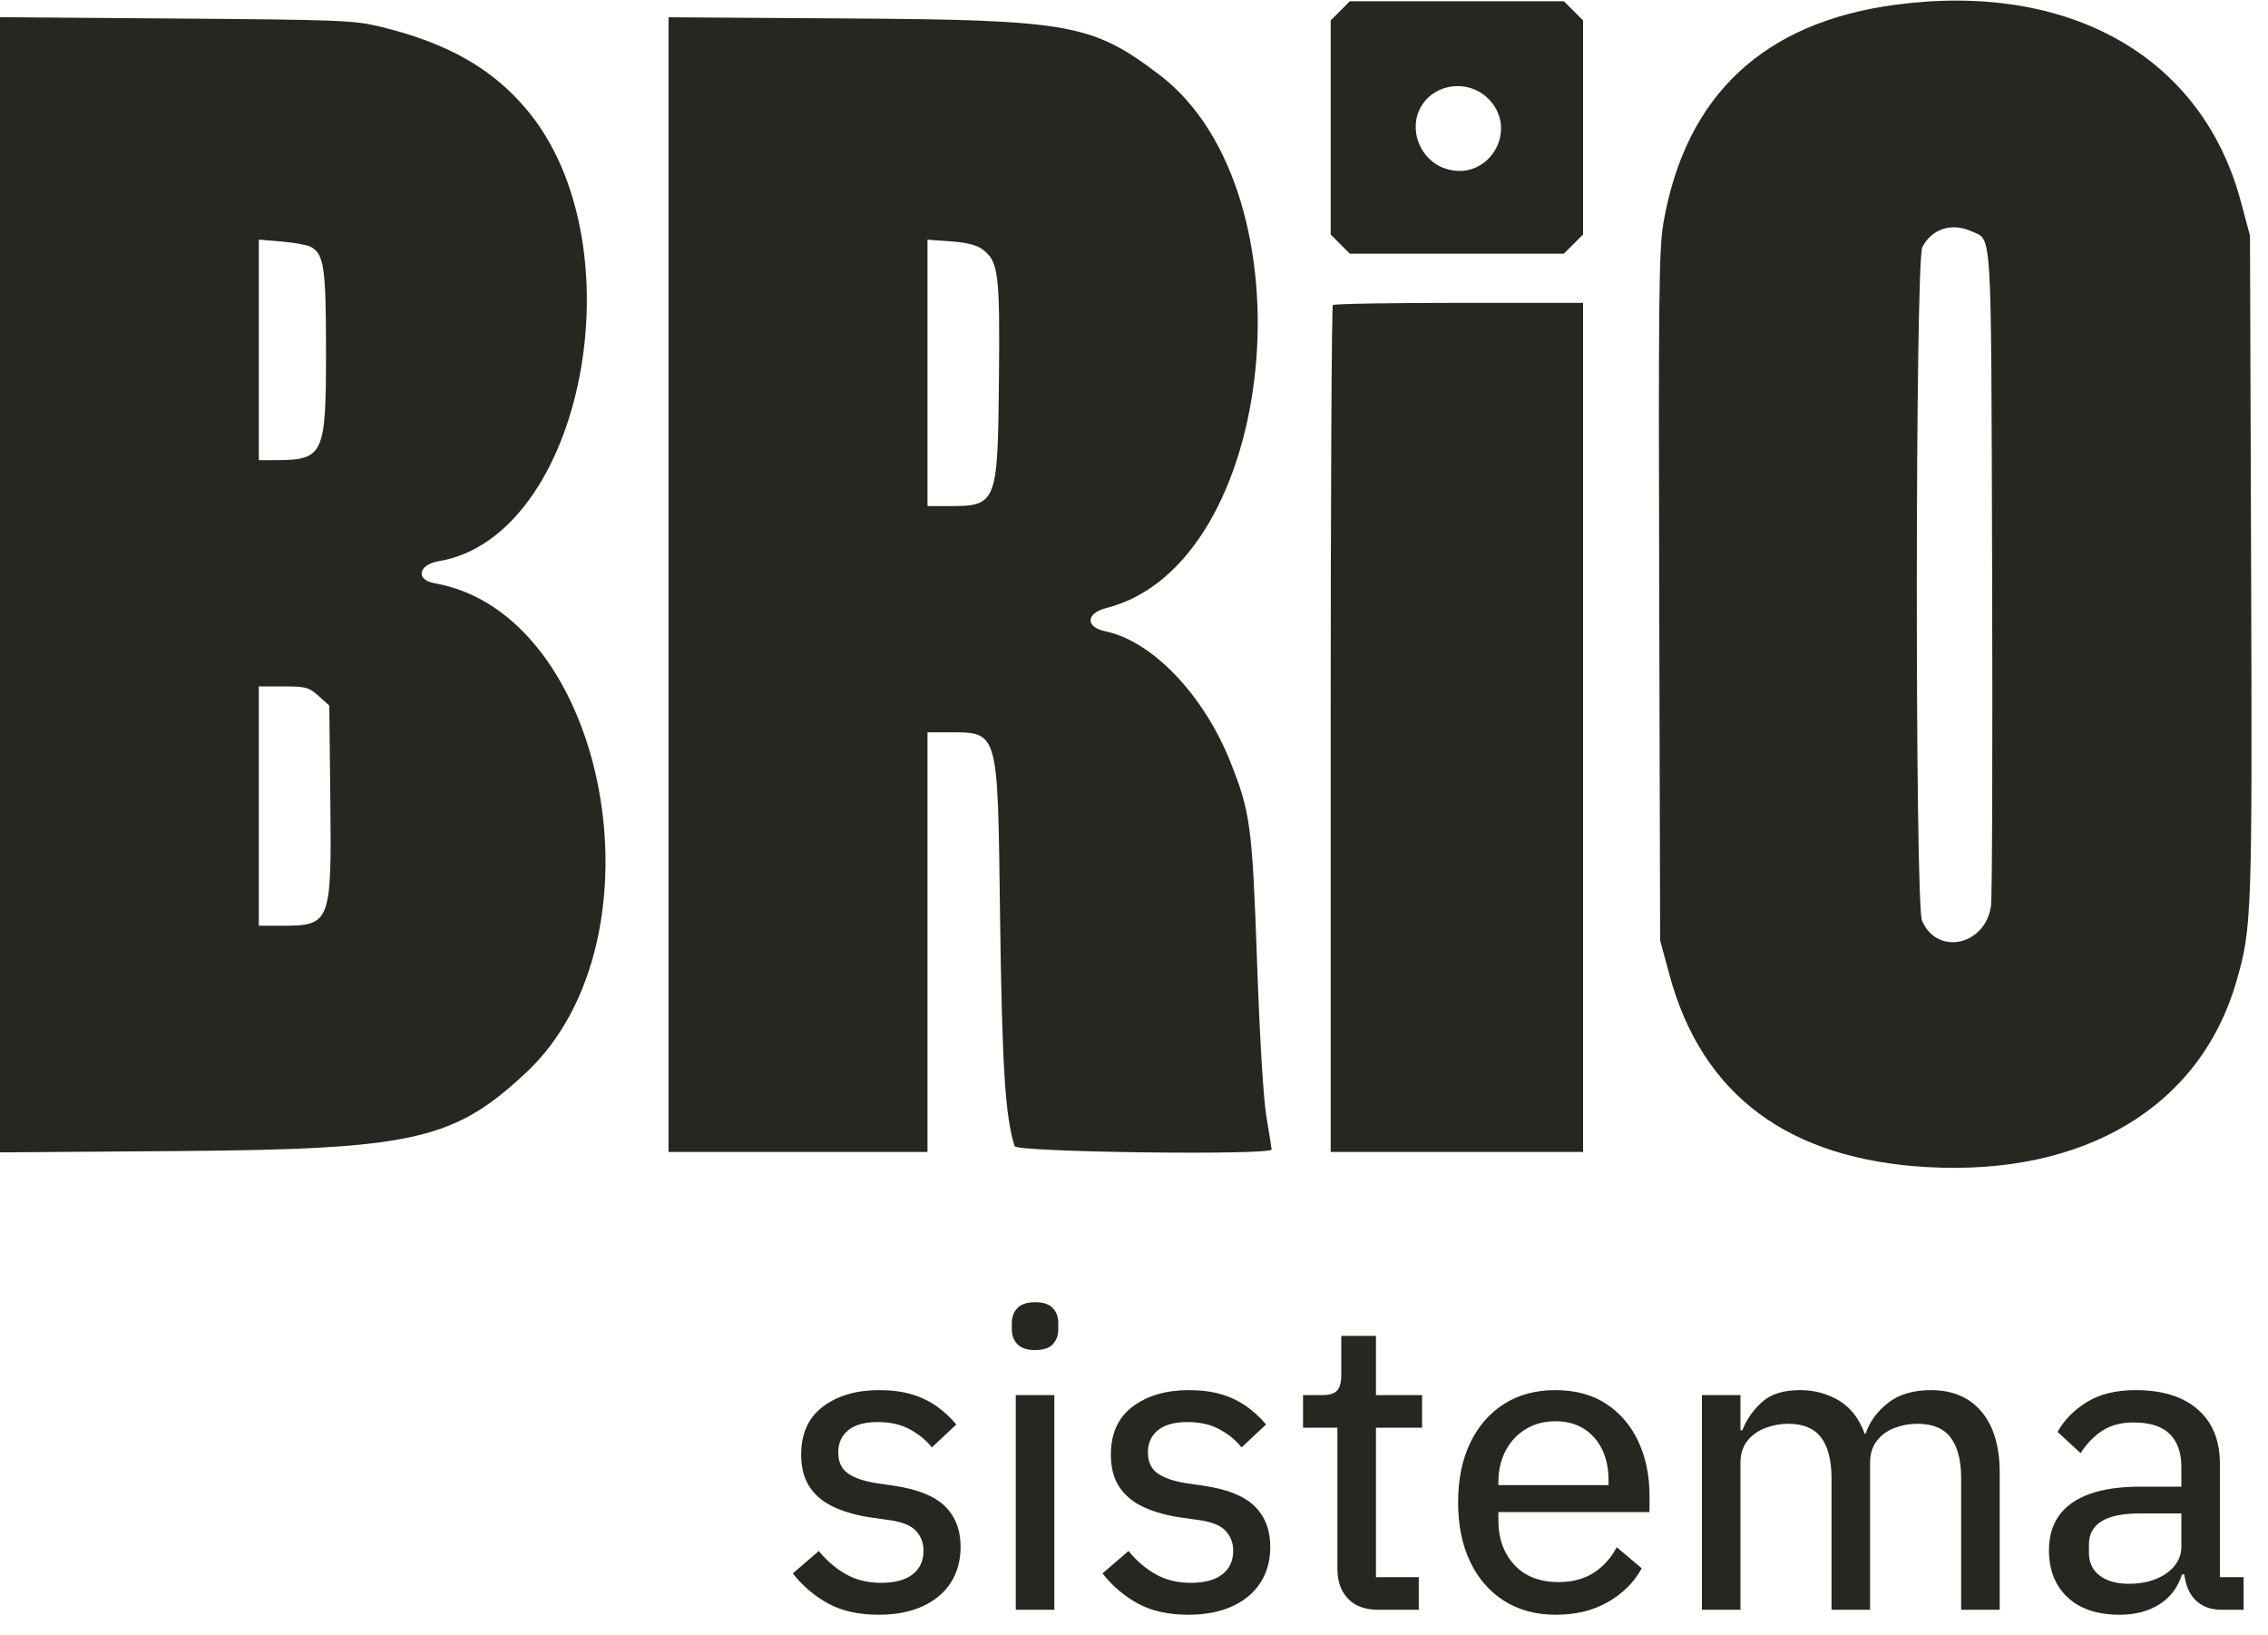
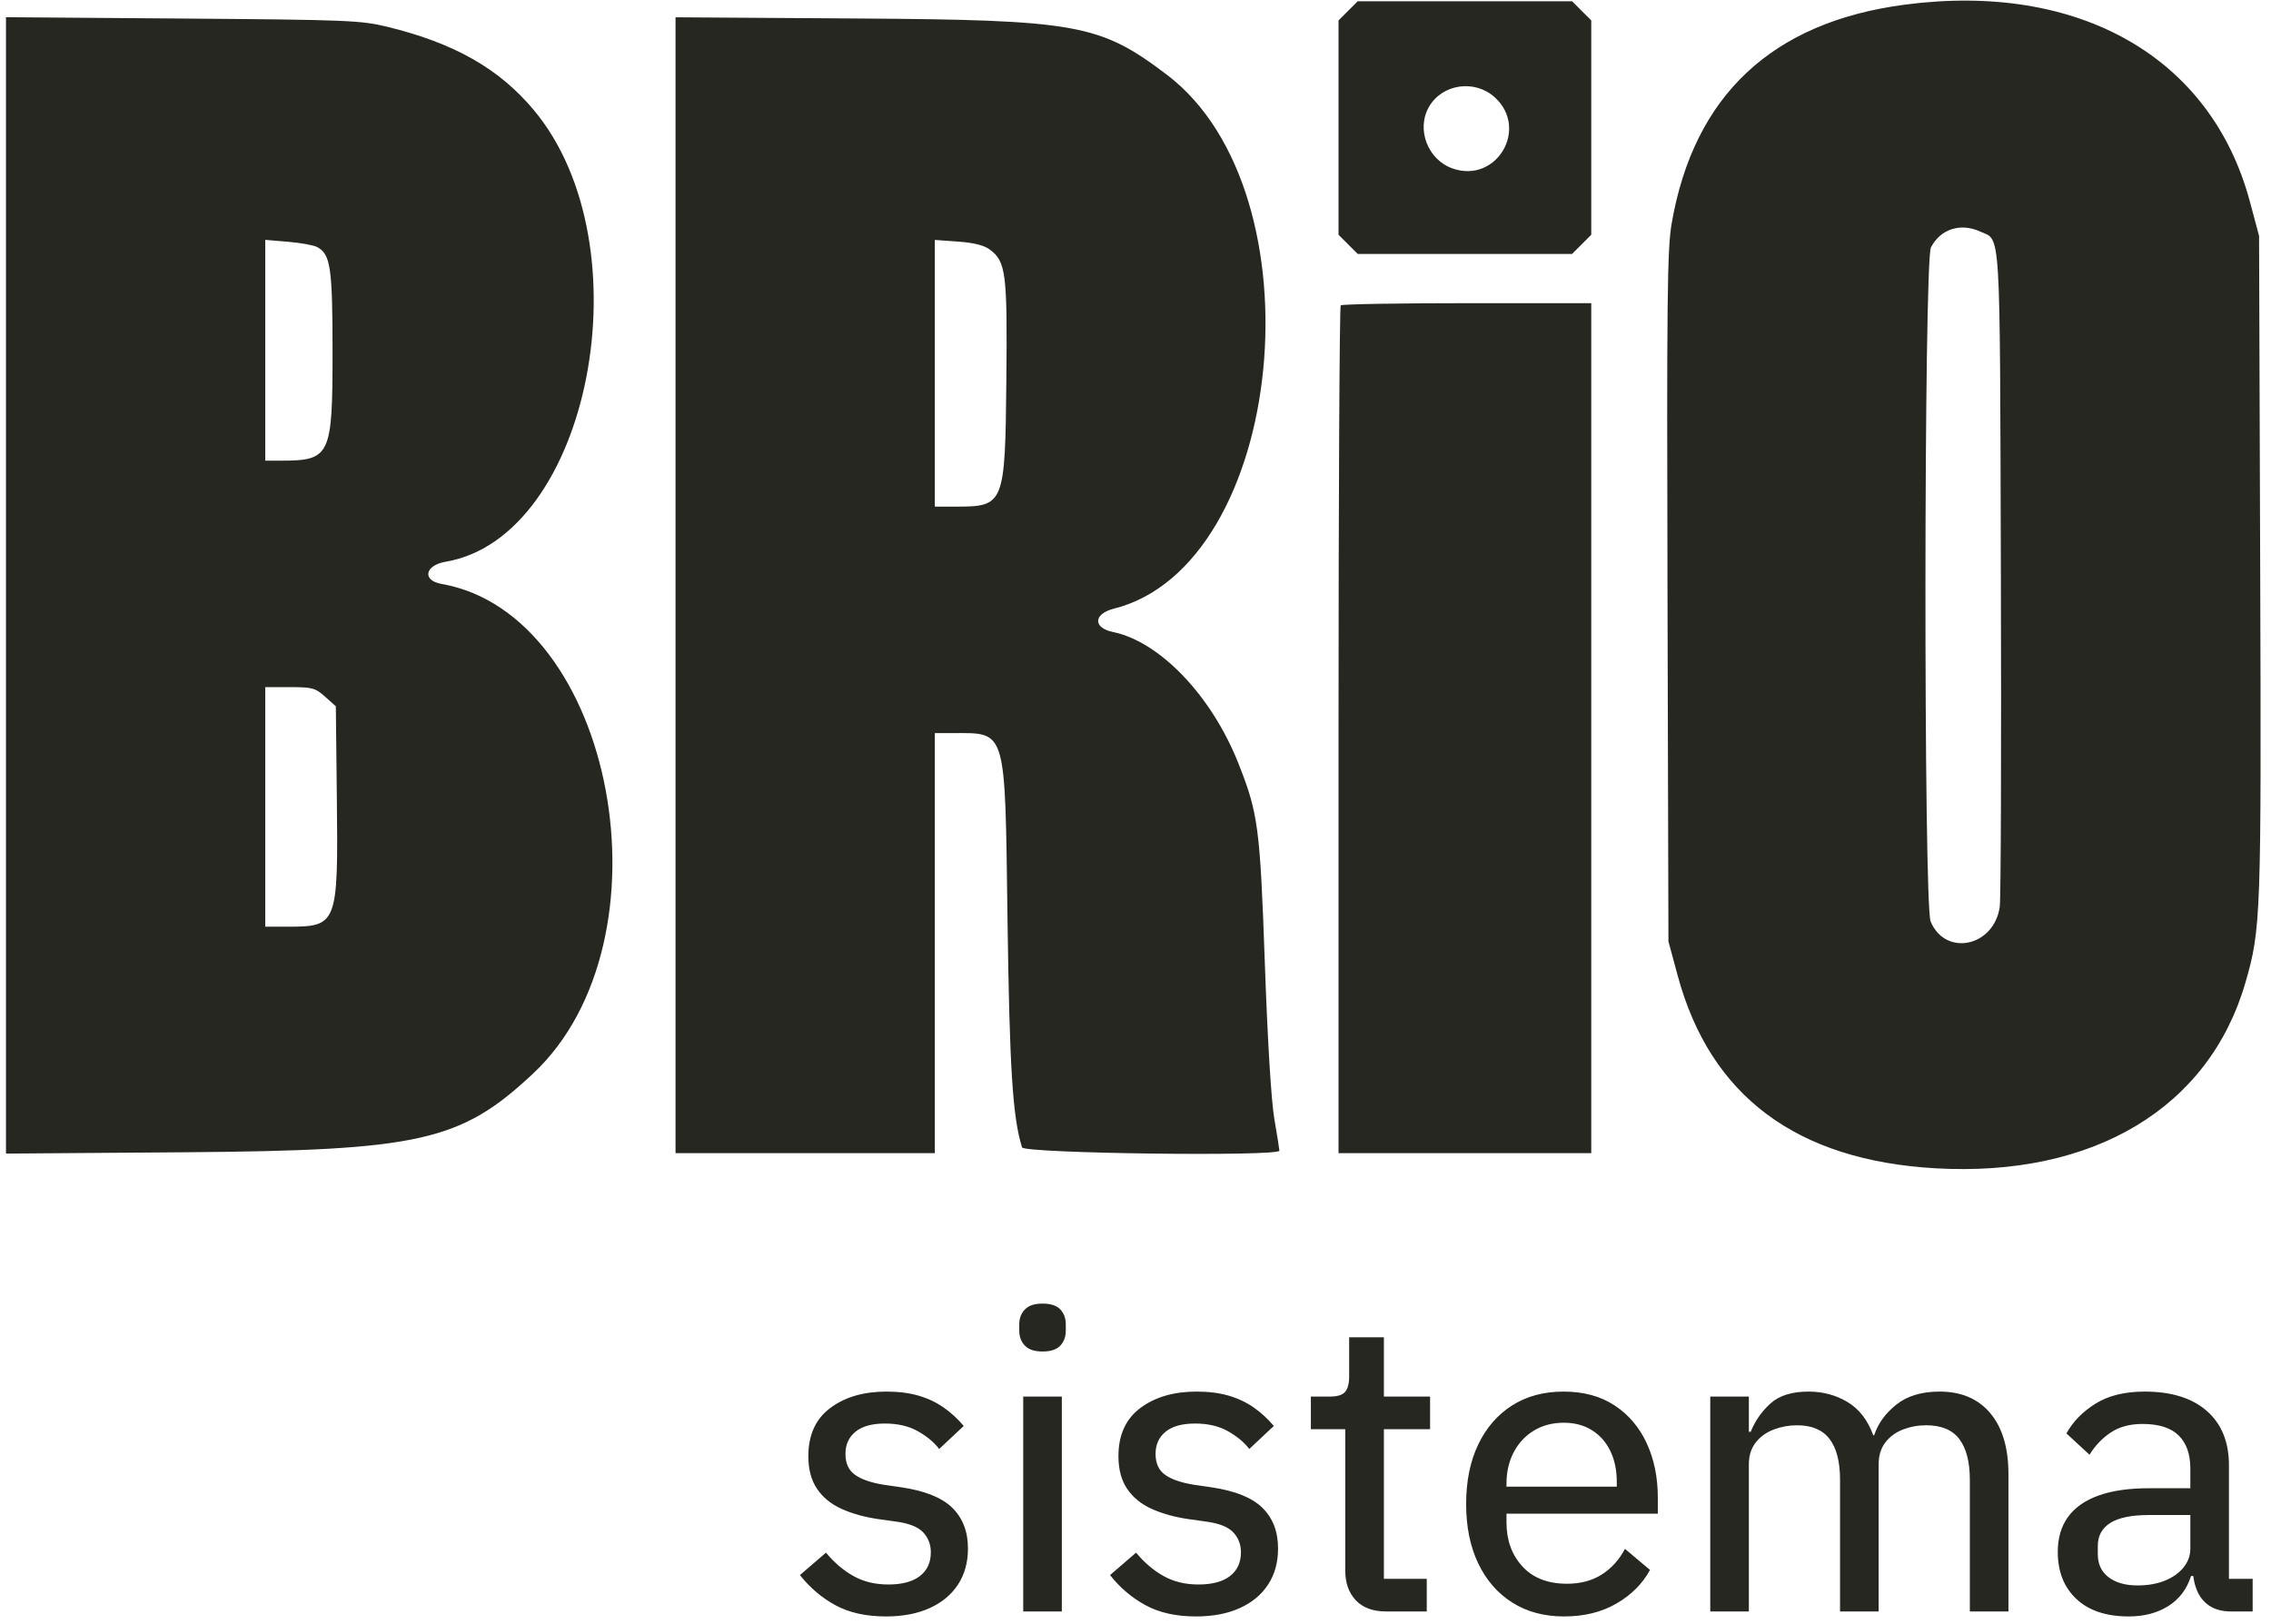
- <svg xmlns="http://www.w3.org/2000/svg" viewBox="0 0 372 268" fill="#252720">
+ <svg xmlns="http://www.w3.org/2000/svg" viewBox="-1 0 372 266" fill="#252720">
  <g transform="translate(-14 -17)">
-     <path d="M233.830 18.776 L 232.258 20.347 232.258 37.903 L 232.258 55.459 233.830 57.031 L 235.401 58.602 252.957 58.602 L 270.513 58.602 272.084 57.031 L 273.656 55.459 273.656 37.903 L 273.656 20.347 272.084 18.776 L 270.513 17.204 252.957 17.204 L 235.401 17.204 233.830 18.776 M325.000 17.765 C 303.244 20.627,290.442 32.656,286.820 53.642 C 286.104 57.792,286.013 66.021,286.146 114.837 L 286.299 171.237 287.828 176.882 C 293.164 196.574,307.305 207.117,330.108 208.402 C 355.951 209.858,374.890 198.481,380.822 177.937 C 383.355 169.164,383.423 167.252,383.228 109.677 L 383.045 55.645 381.532 50.000 C 375.194 26.356,353.543 14.011,325.000 17.765 M13.978 112.903 L 13.978 205.988 43.145 205.772 C 81.795 205.485,88.449 203.988,100.291 192.909 C 123.669 171.041,113.700 117.621,85.317 112.662 C 82.112 112.103,82.580 109.606,85.997 109.027 C 109.673 105.013,118.981 57.125,100.391 34.970 C 94.716 28.207,87.337 24.029,76.378 21.375 C 72.082 20.335,69.843 20.245,42.876 20.039 L 13.978 19.818 13.978 112.903 M123.656 112.874 L 123.656 205.914 144.892 205.914 L 166.129 205.914 166.129 171.505 L 166.129 137.097 168.952 137.100 C 177.958 137.109,177.610 135.943,178.034 167.473 C 178.364 192.015,178.879 200.115,180.419 204.973 C 180.734 205.966,222.594 206.500,222.571 205.511 C 222.566 205.289,222.191 202.930,221.737 200.269 C 221.228 197.284,220.633 187.500,220.184 174.731 C 219.401 152.489,219.098 150.212,215.811 141.953 C 211.427 130.937,202.983 122.121,195.298 120.535 C 191.995 119.854,192.097 117.562,195.467 116.713 C 223.597 109.630,229.651 48.581,204.142 29.246 C 193.184 20.941,189.467 20.267,153.360 20.029 L 123.656 19.834 123.656 112.874 M257.873 32.963 C 263.473 38.096,258.124 47.103,250.958 44.607 C 246.847 43.175,244.934 38.124,247.109 34.442 C 249.313 30.710,254.619 29.981,257.873 32.963 M337.333 54.922 C 340.792 56.498,340.575 52.948,340.751 110.753 C 340.839 139.583,340.757 164.246,340.569 165.559 C 339.630 172.101,331.679 173.785,329.244 167.958 C 328.081 165.174,328.132 59.787,329.298 57.533 C 330.852 54.528,334.130 53.462,337.333 54.922 M64.953 57.473 C 67.154 58.651,67.473 60.836,67.473 74.731 C 67.473 91.706,67.113 92.461,59.005 92.470 L 56.452 92.473 56.452 74.384 L 56.452 56.296 60.188 56.609 C 62.242 56.781,64.387 57.170,64.953 57.473 M175.138 57.886 C 177.782 59.860,178.018 61.731,177.846 79.301 C 177.647 99.646,177.506 100.000,169.598 100.000 L 166.129 100.000 166.129 78.154 L 166.129 56.307 169.942 56.580 C 172.530 56.765,174.199 57.184,175.138 57.886 M232.616 67.025 C 232.419 67.222,232.258 98.553,232.258 136.649 L 232.258 205.914 252.957 205.914 L 273.656 205.914 273.656 136.290 L 273.656 66.667 253.315 66.667 C 242.128 66.667,232.814 66.828,232.616 67.025 M66.255 131.138 L 68.011 132.706 68.179 147.939 C 68.406 168.369,68.235 168.817,60.242 168.817 L 56.452 168.817 56.452 149.194 L 56.452 129.570 60.475 129.570 C 64.161 129.570,64.647 129.702,66.255 131.138 " fill-rule="evenodd" />
+     <path d="M233.83 18.776 L 232.258 20.347 232.258 37.903 L 232.258 55.459 233.83 57.031 L 235.401 58.602 252.957 58.602 L 270.513 58.602 272.084 57.031 L 273.656 55.459 273.656 37.903 L 273.656 20.347 272.084 18.776 L 270.513 17.204 252.957 17.204 L 235.401 17.204 233.83 18.776 M325 17.765 C 303.244 20.627,290.442 32.656,286.82 53.642 C 286.104 57.792,286.013 66.021,286.146 114.837 L 286.299 171.237 287.828 176.882 C 293.164 196.574,307.305 207.117,330.108 208.402 C 355.951 209.858,374.89 198.481,380.822 177.937 C 383.355 169.164,383.423 167.252,383.228 109.677 L 383.045 55.645 381.532 50 C 375.194 26.356,353.543 14.011,325 17.765 M13.978 112.903 L 13.978 205.988 43.145 205.772 C 81.795 205.485,88.449 203.988,100.291 192.909 C 123.669 171.041,113.7 117.621,85.317 112.662 C 82.112 112.103,82.58 109.606,85.997 109.027 C 109.673 105.013,118.981 57.125,100.391 34.97 C 94.716 28.207,87.337 24.029,76.378 21.375 C 72.082 20.335,69.843 20.245,42.876 20.039 L 13.978 19.818 13.978 112.903 M123.656 112.874 L 123.656 205.914 144.892 205.914 L 166.129 205.914 166.129 171.505 L 166.129 137.097 168.952 137.1 C 177.958 137.109,177.61 135.943,178.034 167.473 C 178.364 192.015,178.879 200.115,180.419 204.973 C 180.734 205.966,222.594 206.5,222.571 205.511 C 222.566 205.289,222.191 202.93,221.737 200.269 C 221.228 197.284,220.633 187.5,220.184 174.731 C 219.401 152.489,219.098 150.212,215.811 141.953 C 211.427 130.937,202.983 122.121,195.298 120.535 C 191.995 119.854,192.097 117.562,195.467 116.713 C 223.597 109.63,229.651 48.581,204.142 29.246 C 193.184 20.941,189.467 20.267,153.36 20.029 L 123.656 19.834 123.656 112.874 M257.873 32.963 C 263.473 38.096,258.124 47.103,250.958 44.607 C 246.847 43.175,244.934 38.124,247.109 34.442 C 249.313 30.71,254.619 29.981,257.873 32.963 M337.333 54.922 C 340.792 56.498,340.575 52.948,340.751 110.753 C 340.839 139.583,340.757 164.246,340.569 165.559 C 339.63 172.101,331.679 173.785,329.244 167.958 C 328.081 165.174,328.132 59.787,329.298 57.533 C 330.852 54.528,334.13 53.462,337.333 54.922 M64.953 57.473 C 67.154 58.651,67.473 60.836,67.473 74.731 C 67.473 91.706,67.113 92.461,59.005 92.47 L 56.452 92.473 56.452 74.384 L 56.452 56.296 60.188 56.609 C 62.242 56.781,64.387 57.17,64.953 57.473 M175.138 57.886 C 177.782 59.86,178.018 61.731,177.846 79.301 C 177.647 99.646,177.506 100,169.598 100 L 166.129 100 166.129 78.154 L 166.129 56.307 169.942 56.58 C 172.53 56.765,174.199 57.184,175.138 57.886 M232.616 67.025 C 232.419 67.222,232.258 98.553,232.258 136.649 L 232.258 205.914 252.957 205.914 L 273.656 205.914 273.656 136.29 L 273.656 66.667 253.315 66.667 C 242.128 66.667,232.814 66.828,232.616 67.025 M66.255 131.138 L 68.011 132.706 68.179 147.939 C 68.406 168.369,68.235 168.817,60.242 168.817 L 56.452 168.817 56.452 149.194 L 56.452 129.57 60.475 129.57 C 64.161 129.57,64.647 129.702,66.255 131.138 " fill-rule="evenodd" />
  </g>
-   <path d="M16.411 0.816Q11.518 0.816 8.147 -1.015Q4.776 -2.846 2.318 -5.961L6.584 -9.635Q8.598 -7.196 11.075 -5.807Q13.552 -4.418 16.806 -4.418Q20.183 -4.418 21.972 -5.804Q23.76 -7.19 23.76 -9.689Q23.76 -11.599 22.525 -12.939Q21.29 -14.279 18.121 -14.716L15.125 -15.137Q11.773 -15.626 9.17 -16.794Q6.566 -17.961 5.13 -20.074Q3.694 -22.187 3.694 -25.438Q3.694 -30.661 7.297 -33.341Q10.899 -36.021 16.466 -36.021Q19.491 -36.021 21.772 -35.347Q24.054 -34.674 25.854 -33.416Q27.655 -32.158 29.147 -30.39L25.128 -26.619Q23.868 -28.264 21.643 -29.525Q19.419 -30.787 16.24 -30.787Q13.064 -30.787 11.419 -29.448Q9.774 -28.109 9.774 -25.814Q9.774 -23.506 11.327 -22.394Q12.879 -21.282 15.935 -20.777L18.902 -20.343Q24.75 -19.485 27.295 -16.964Q29.84 -14.443 29.84 -10.314Q29.84 -6.914 28.212 -4.414Q26.583 -1.914 23.561 -0.549Q20.54 0.816 16.411 0.816ZM42.054 -42.589Q40.094 -42.589 39.168 -43.549Q38.241 -44.51 38.241 -46.012V-47.013Q38.241 -48.529 39.168 -49.483Q40.094 -50.437 42.054 -50.437Q44.069 -50.437 44.967 -49.483Q45.866 -48.529 45.866 -47.013V-46.012Q45.866 -44.51 44.967 -43.549Q44.069 -42.589 42.054 -42.589ZM38.892 0.0V-35.205H45.215V0.0ZM67.207 0.816Q62.314 0.816 58.943 -1.015Q55.572 -2.846 53.114 -5.961L57.38 -9.635Q59.394 -7.196 61.871 -5.807Q64.348 -4.418 67.602 -4.418Q70.979 -4.418 72.768 -5.804Q74.556 -7.19 74.556 -9.689Q74.556 -11.599 73.321 -12.939Q72.086 -14.279 68.917 -14.716L65.921 -15.137Q62.569 -15.626 59.966 -16.794Q57.362 -17.961 55.926 -20.074Q54.49 -22.187 54.49 -25.438Q54.49 -30.661 58.093 -33.341Q61.695 -36.021 67.262 -36.021Q70.287 -36.021 72.568 -35.347Q74.85 -34.674 76.65 -33.416Q78.451 -32.158 79.943 -30.39L75.924 -26.619Q74.664 -28.264 72.439 -29.525Q70.215 -30.787 67.036 -30.787Q63.86 -30.787 62.215 -29.448Q60.57 -28.109 60.57 -25.814Q60.57 -23.506 62.123 -22.394Q63.675 -21.282 66.731 -20.777L69.698 -20.343Q75.546 -19.485 78.091 -16.964Q80.636 -14.443 80.636 -10.314Q80.636 -6.914 79.008 -4.414Q77.379 -1.914 74.357 -0.549Q71.336 0.816 67.207 0.816ZM104.993 0.0H98.349Q95.107 0.0 93.377 -1.827Q91.647 -3.654 91.647 -6.663V-29.86H86.01V-35.205H89.131Q90.952 -35.205 91.617 -35.971Q92.282 -36.737 92.282 -38.518V-44.916H97.97V-35.205H105.537V-29.86H97.97V-5.344H104.993ZM127.481 0.816Q122.591 0.816 118.997 -1.462Q115.402 -3.74 113.424 -7.873Q111.445 -12.007 111.445 -17.609Q111.445 -23.198 113.411 -27.325Q115.376 -31.452 118.951 -33.736Q122.526 -36.021 127.403 -36.021Q132.329 -36.021 135.774 -33.746Q139.22 -31.471 141.03 -27.543Q142.84 -23.615 142.84 -18.677V-16.015H118.053V-14.591Q118.053 -10.23 120.651 -7.386Q123.25 -4.541 127.977 -4.541Q131.283 -4.541 133.661 -6.053Q136.039 -7.565 137.464 -10.256L141.561 -6.805Q139.731 -3.425 136.081 -1.305Q132.432 0.816 127.481 0.816ZM127.442 -30.919Q124.687 -30.919 122.565 -29.644Q120.442 -28.368 119.248 -26.104Q118.053 -23.839 118.053 -20.935V-20.446H136.122V-21.168Q136.122 -24.114 135.063 -26.296Q134.004 -28.478 132.046 -29.699Q130.087 -30.919 127.442 -30.919ZM157.755 0.0H151.432V-35.205H157.755V-29.428H158.053Q159.17 -32.174 161.324 -34.097Q163.477 -36.021 167.531 -36.021Q171.038 -36.021 173.897 -34.322Q176.756 -32.624 178.132 -28.868H178.281Q179.233 -31.75 181.91 -33.885Q184.586 -36.021 188.996 -36.021Q194.329 -36.021 197.303 -32.48Q200.277 -28.939 200.277 -22.482V0.0H193.954V-21.556Q193.954 -25.959 192.242 -28.23Q190.529 -30.502 186.803 -30.502Q184.812 -30.502 183.012 -29.813Q181.212 -29.125 180.114 -27.694Q179.016 -26.263 179.016 -24.11V0.0H172.693V-21.556Q172.693 -26.014 170.974 -28.258Q169.255 -30.502 165.652 -30.502Q163.674 -30.502 161.846 -29.813Q160.018 -29.125 158.887 -27.694Q157.755 -26.263 157.755 -24.11ZM240.278 0.0H236.737Q234.626 0.0 233.221 -0.918Q231.815 -1.836 231.138 -3.5Q230.461 -5.165 230.461 -7.351V-7.905L232.582 -5.816H230.189Q229.153 -2.568 226.448 -0.876Q223.742 0.816 219.992 0.816Q214.455 0.816 211.407 -2.046Q208.358 -4.909 208.358 -9.753Q208.358 -13.176 210.036 -15.486Q211.713 -17.797 215.037 -18.993Q218.361 -20.19 223.383 -20.19H230.072V-23.424Q230.072 -26.943 228.162 -28.831Q226.252 -30.719 222.231 -30.719Q219.129 -30.719 217.031 -29.316Q214.933 -27.914 213.557 -25.677L209.773 -29.166Q211.344 -32.032 214.511 -34.026Q217.678 -36.021 222.594 -36.021Q229.152 -36.021 232.773 -32.847Q236.395 -29.674 236.395 -23.955V-5.344H240.278ZM230.072 -15.798H223.306Q219.007 -15.798 216.96 -14.503Q214.914 -13.208 214.914 -10.741V-9.391Q214.914 -6.937 216.688 -5.6Q218.463 -4.263 221.422 -4.263Q223.947 -4.263 225.885 -5.041Q227.822 -5.82 228.947 -7.197Q230.072 -8.575 230.072 -10.317Z" transform="translate(127.716 264)" />
+   <path d="M16.411 0.816Q11.518 0.816 8.147 -1.015Q4.776 -2.846 2.318 -5.961L6.584 -9.635Q8.598 -7.196 11.075 -5.807Q13.552 -4.418 16.806 -4.418Q20.183 -4.418 21.972 -5.804Q23.76 -7.19 23.76 -9.689Q23.76 -11.599 22.525 -12.939Q21.29 -14.279 18.121 -14.716L15.125 -15.137Q11.773 -15.626 9.17 -16.794Q6.566 -17.961 5.13 -20.074Q3.694 -22.187 3.694 -25.438Q3.694 -30.661 7.297 -33.341Q10.899 -36.021 16.466 -36.021Q19.491 -36.021 21.772 -35.347Q24.054 -34.674 25.854 -33.416Q27.655 -32.158 29.147 -30.39L25.128 -26.619Q23.868 -28.264 21.643 -29.525Q19.419 -30.787 16.24 -30.787Q13.064 -30.787 11.419 -29.448Q9.774 -28.109 9.774 -25.814Q9.774 -23.506 11.327 -22.394Q12.879 -21.282 15.935 -20.777L18.902 -20.343Q24.75 -19.485 27.295 -16.964Q29.84 -14.443 29.84 -10.314Q29.84 -6.914 28.212 -4.414Q26.583 -1.914 23.561 -0.549Q20.54 0.816 16.411 0.816ZM42.054 -42.589Q40.094 -42.589 39.168 -43.549Q38.241 -44.51 38.241 -46.012V-47.013Q38.241 -48.529 39.168 -49.483Q40.094 -50.437 42.054 -50.437Q44.069 -50.437 44.967 -49.483Q45.866 -48.529 45.866 -47.013V-46.012Q45.866 -44.51 44.967 -43.549Q44.069 -42.589 42.054 -42.589ZM38.892 0V-35.205H45.215V0ZM67.207 0.816Q62.314 0.816 58.943 -1.015Q55.572 -2.846 53.114 -5.961L57.38 -9.635Q59.394 -7.196 61.871 -5.807Q64.348 -4.418 67.602 -4.418Q70.979 -4.418 72.768 -5.804Q74.556 -7.19 74.556 -9.689Q74.556 -11.599 73.321 -12.939Q72.086 -14.279 68.917 -14.716L65.921 -15.137Q62.569 -15.626 59.966 -16.794Q57.362 -17.961 55.926 -20.074Q54.49 -22.187 54.49 -25.438Q54.49 -30.661 58.093 -33.341Q61.695 -36.021 67.262 -36.021Q70.287 -36.021 72.568 -35.347Q74.85 -34.674 76.65 -33.416Q78.451 -32.158 79.943 -30.39L75.924 -26.619Q74.664 -28.264 72.439 -29.525Q70.215 -30.787 67.036 -30.787Q63.86 -30.787 62.215 -29.448Q60.57 -28.109 60.57 -25.814Q60.57 -23.506 62.123 -22.394Q63.675 -21.282 66.731 -20.777L69.698 -20.343Q75.546 -19.485 78.091 -16.964Q80.636 -14.443 80.636 -10.314Q80.636 -6.914 79.008 -4.414Q77.379 -1.914 74.357 -0.549Q71.336 0.816 67.207 0.816ZM104.993 0H98.349Q95.107 0 93.377 -1.827Q91.647 -3.654 91.647 -6.663V-29.86H86.01V-35.205H89.131Q90.952 -35.205 91.617 -35.971Q92.282 -36.737 92.282 -38.518V-44.916H97.97V-35.205H105.537V-29.86H97.97V-5.344H104.993ZM127.481 0.816Q122.591 0.816 118.997 -1.462Q115.402 -3.74 113.424 -7.873Q111.445 -12.007 111.445 -17.609Q111.445 -23.198 113.411 -27.325Q115.376 -31.452 118.951 -33.736Q122.526 -36.021 127.403 -36.021Q132.329 -36.021 135.774 -33.746Q139.22 -31.471 141.03 -27.543Q142.84 -23.615 142.84 -18.677V-16.015H118.053V-14.591Q118.053 -10.23 120.651 -7.386Q123.25 -4.541 127.977 -4.541Q131.283 -4.541 133.661 -6.053Q136.039 -7.565 137.464 -10.256L141.561 -6.805Q139.731 -3.425 136.081 -1.305Q132.432 0.816 127.481 0.816ZM127.442 -30.919Q124.687 -30.919 122.565 -29.644Q120.442 -28.368 119.248 -26.104Q118.053 -23.839 118.053 -20.935V-20.446H136.122V-21.168Q136.122 -24.114 135.063 -26.296Q134.004 -28.478 132.046 -29.699Q130.087 -30.919 127.442 -30.919ZM157.755 0H151.432V-35.205H157.755V-29.428H158.053Q159.17 -32.174 161.324 -34.097Q163.477 -36.021 167.531 -36.021Q171.038 -36.021 173.897 -34.322Q176.756 -32.624 178.132 -28.868H178.281Q179.233 -31.75 181.91 -33.885Q184.586 -36.021 188.996 -36.021Q194.329 -36.021 197.303 -32.48Q200.277 -28.939 200.277 -22.482V0H193.954V-21.556Q193.954 -25.959 192.242 -28.23Q190.529 -30.502 186.803 -30.502Q184.812 -30.502 183.012 -29.813Q181.212 -29.125 180.114 -27.694Q179.016 -26.263 179.016 -24.11V0H172.693V-21.556Q172.693 -26.014 170.974 -28.258Q169.255 -30.502 165.652 -30.502Q163.674 -30.502 161.846 -29.813Q160.018 -29.125 158.887 -27.694Q157.755 -26.263 157.755 -24.11ZM240.278 0H236.737Q234.626 0 233.221 -0.918Q231.815 -1.836 231.138 -3.5Q230.461 -5.165 230.461 -7.351V-7.905L232.582 -5.816H230.189Q229.153 -2.568 226.448 -0.876Q223.742 0.816 219.992 0.816Q214.455 0.816 211.407 -2.046Q208.358 -4.909 208.358 -9.753Q208.358 -13.176 210.036 -15.486Q211.713 -17.797 215.037 -18.993Q218.361 -20.19 223.383 -20.19H230.072V-23.424Q230.072 -26.943 228.162 -28.831Q226.252 -30.719 222.231 -30.719Q219.129 -30.719 217.031 -29.316Q214.933 -27.914 213.557 -25.677L209.773 -29.166Q211.344 -32.032 214.511 -34.026Q217.678 -36.021 222.594 -36.021Q229.152 -36.021 232.773 -32.847Q236.395 -29.674 236.395 -23.955V-5.344H240.278ZM230.072 -15.798H223.306Q219.007 -15.798 216.96 -14.503Q214.914 -13.208 214.914 -10.741V-9.391Q214.914 -6.937 216.688 -5.6Q218.463 -4.263 221.422 -4.263Q223.947 -4.263 225.885 -5.041Q227.822 -5.82 228.947 -7.197Q230.072 -8.575 230.072 -10.317Z" transform="translate(127.716 264)" />
</svg>
